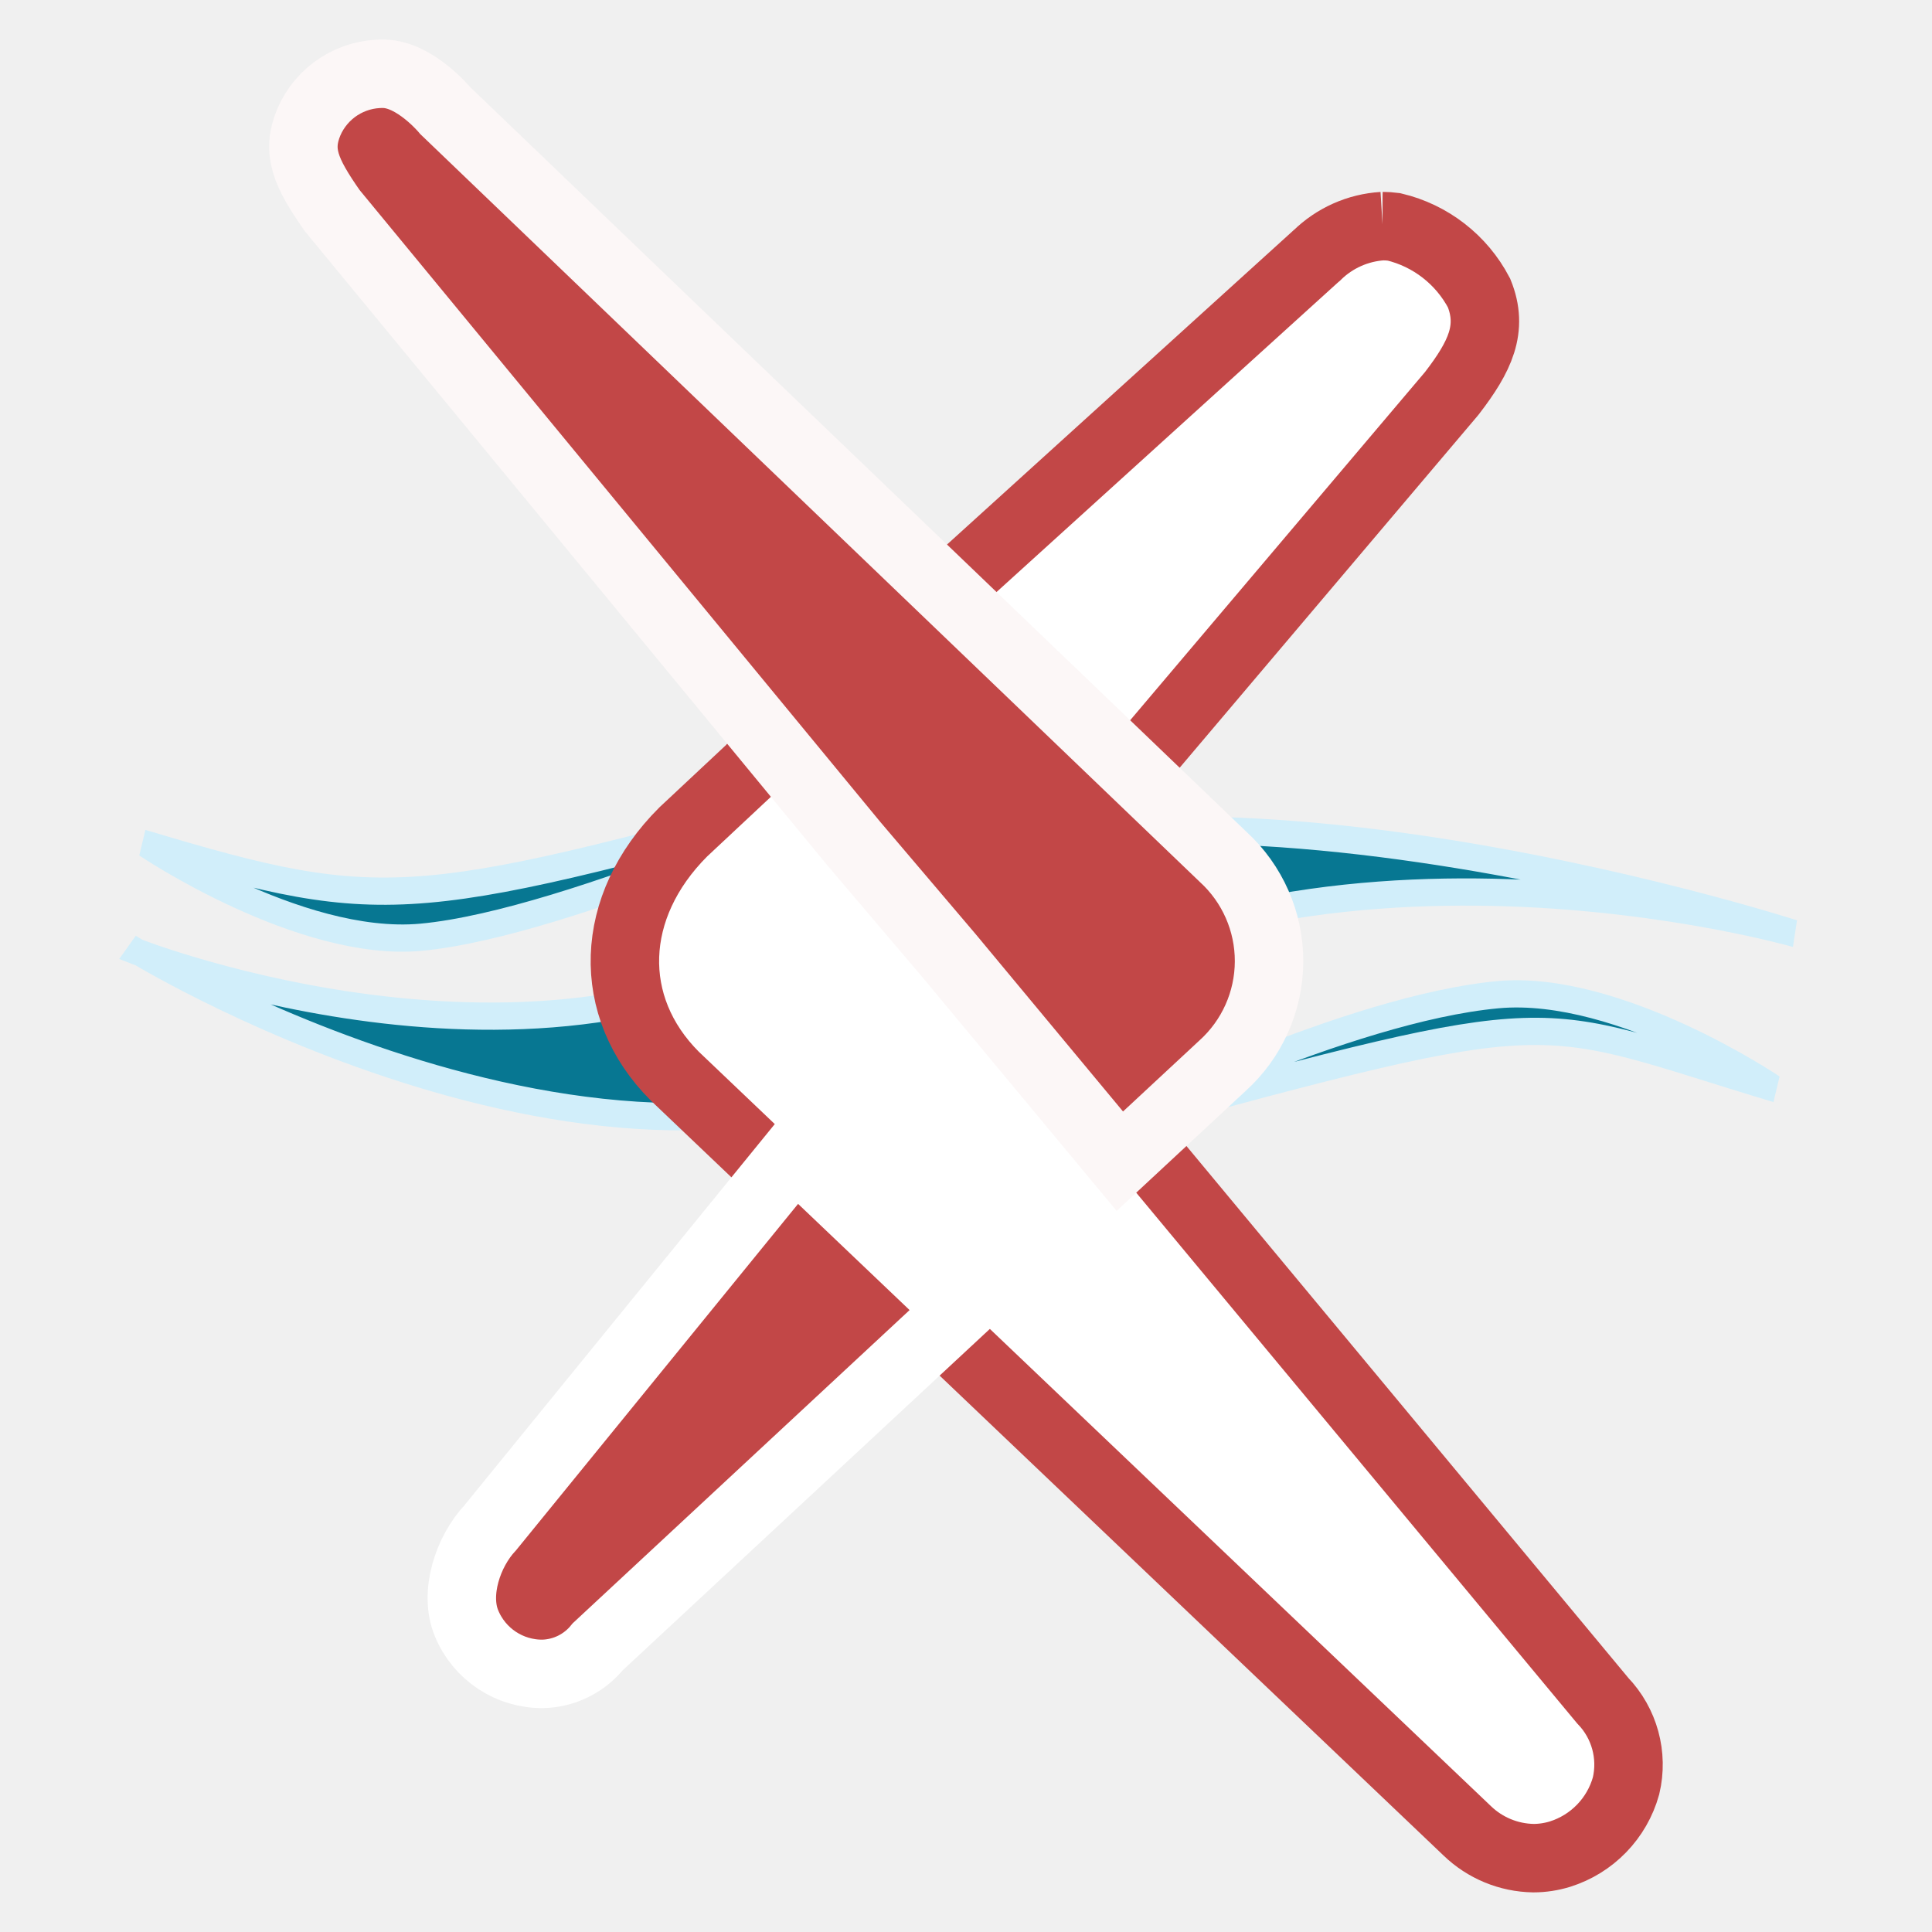
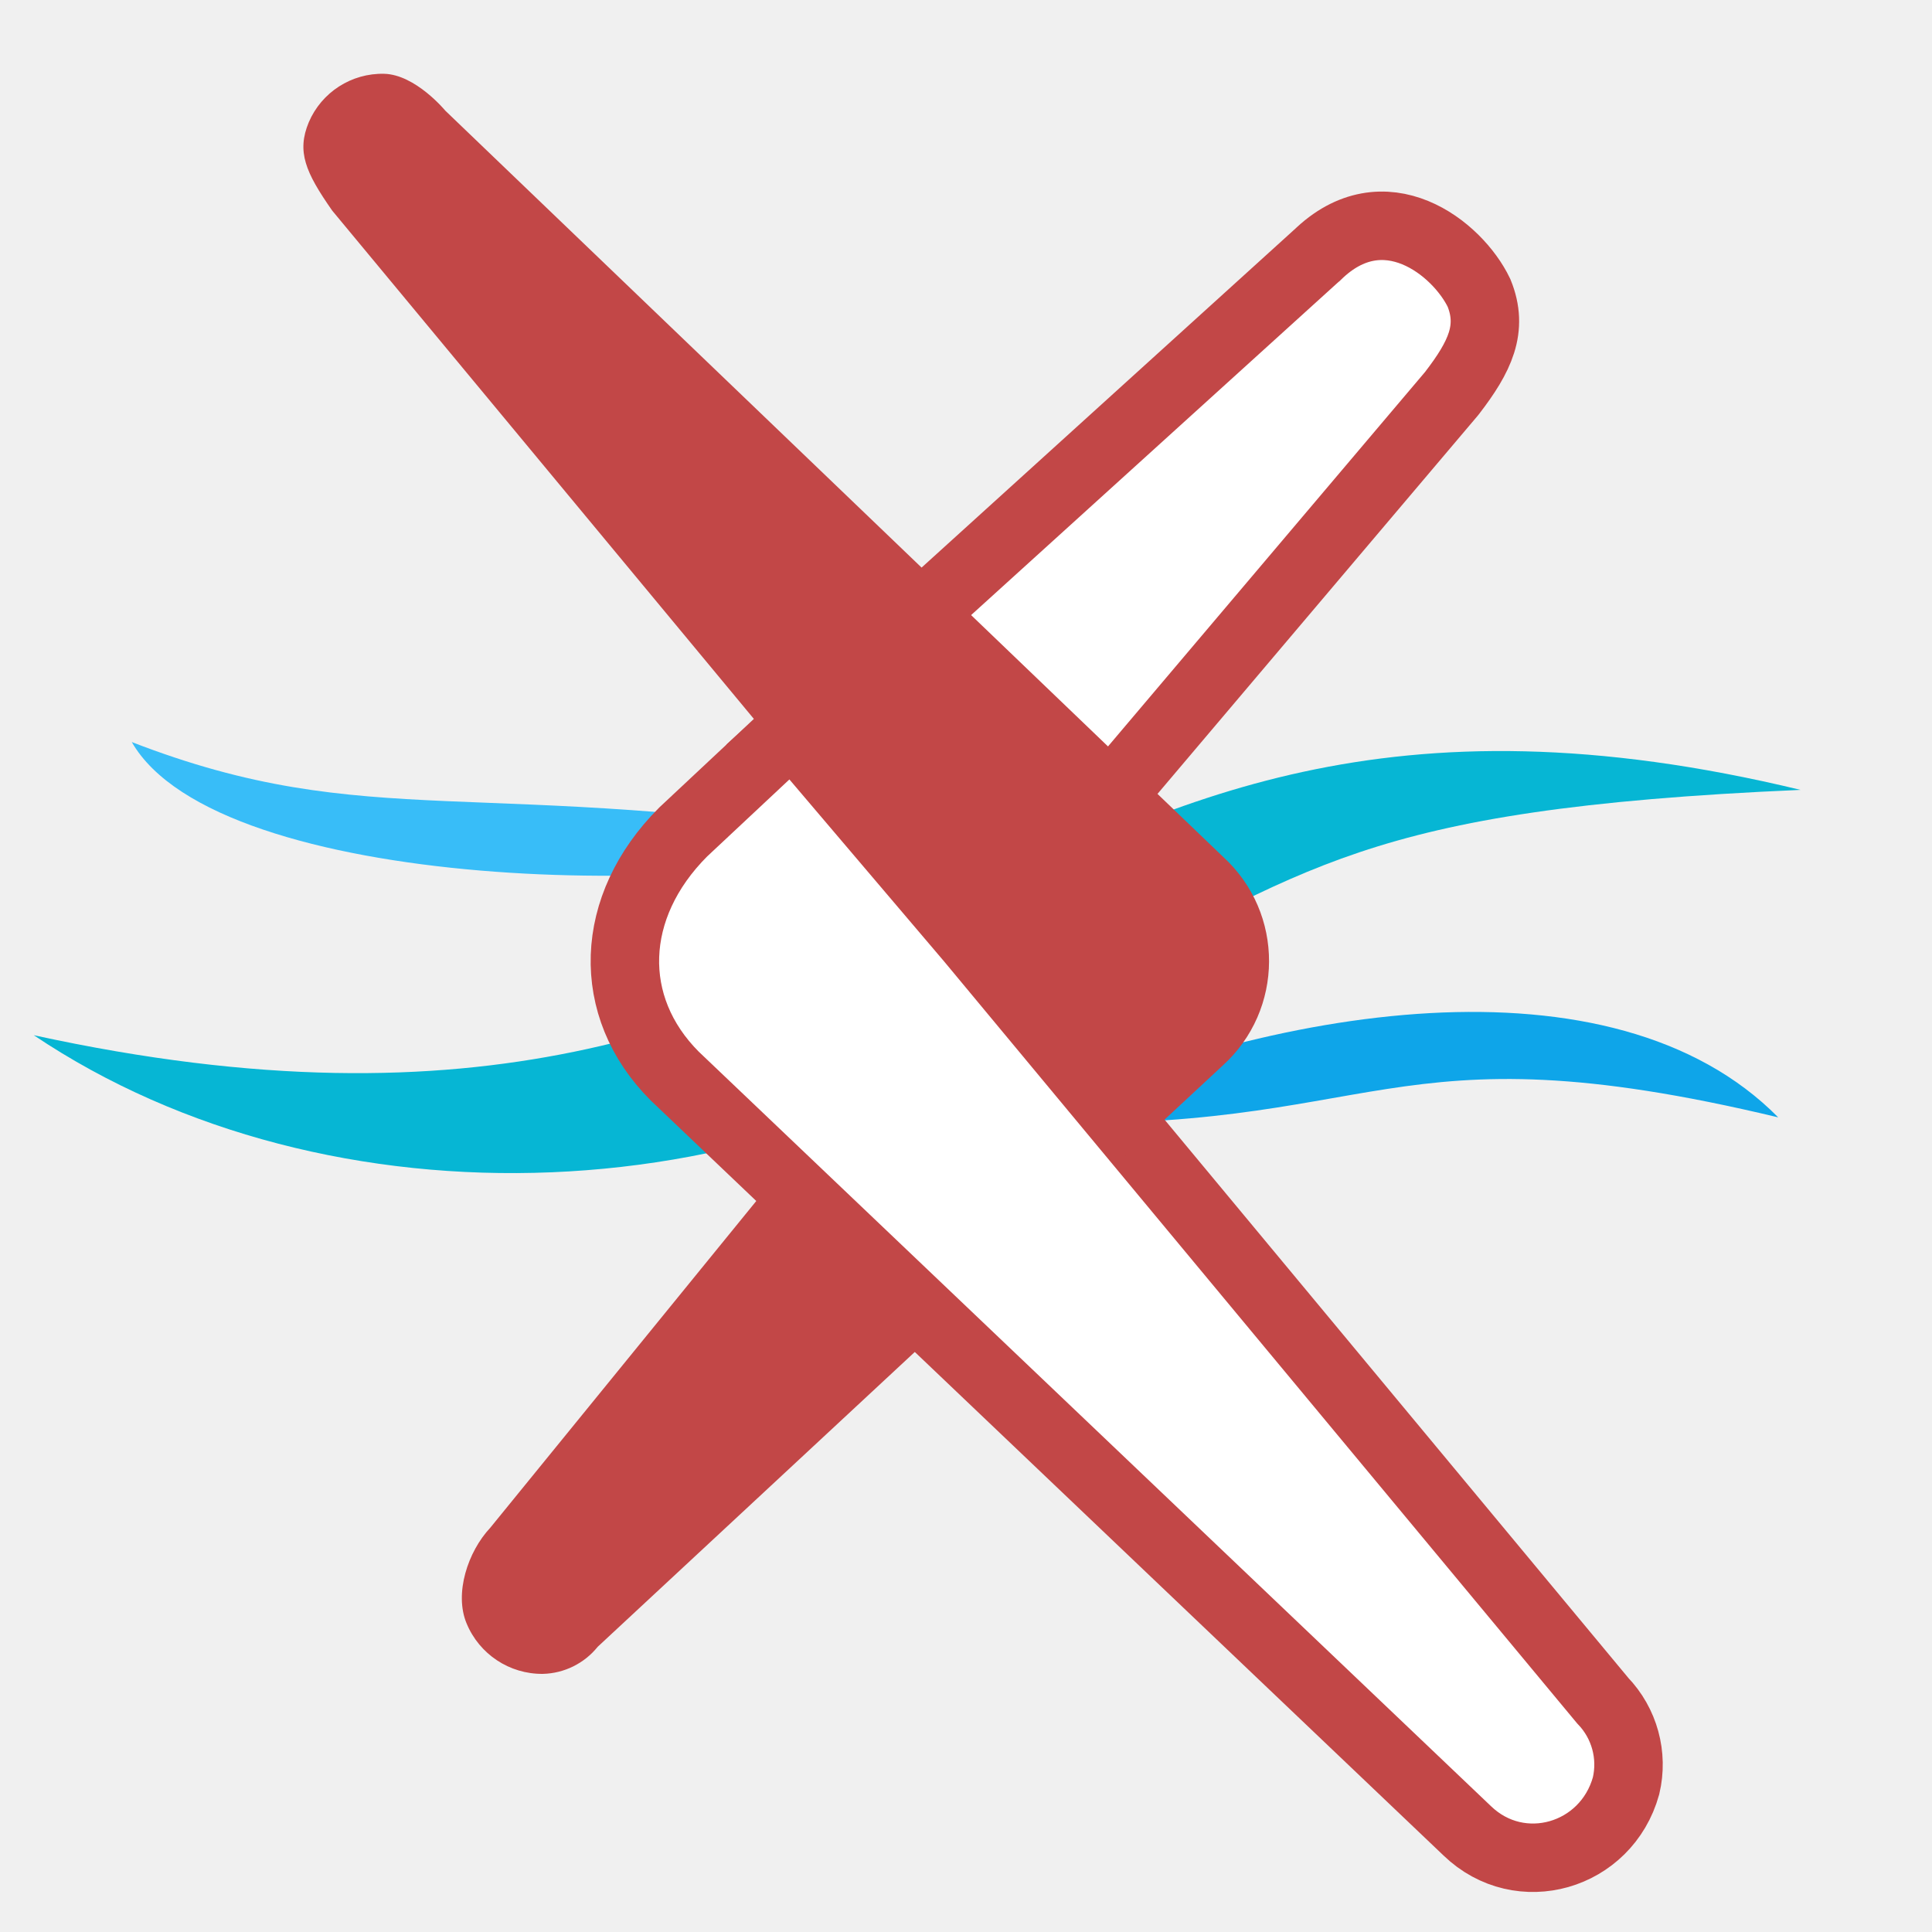
<svg xmlns="http://www.w3.org/2000/svg" width="32" height="32" viewBox="0 0 8.467 8.467" version="1.1" id="svg1" xml:space="preserve">
  <defs id="defs1">
    <filter style="color-interpolation-filters:sRGB;" id="filter13" x="-0.032" y="-0.024" width="1.064" height="1.048">
      <feGaussianBlur stdDeviation="1 1" result="blur" id="feGaussianBlur13" />
    </filter>
    <filter style="color-interpolation-filters:sRGB;" id="filter35" x="-0.048" y="-0.405" width="1.095" height="1.81">
      <feGaussianBlur stdDeviation="0.2 0.2" result="blur" id="feGaussianBlur35" />
    </filter>
    <filter style="color-interpolation-filters:sRGB;" id="filter36" x="-0.11" y="-0.765" width="1.219" height="2.531">
      <feGaussianBlur stdDeviation="0.2 0.2" result="blur" id="feGaussianBlur36" />
    </filter>
    <filter style="color-interpolation-filters:sRGB;" id="filter37" x="-0.12" y="-0.899" width="1.241" height="2.797">
      <feGaussianBlur stdDeviation="0.2 0.2" result="blur" id="feGaussianBlur37" />
    </filter>
  </defs>
  <g id="layer1">
    <g id="g16" transform="matrix(0.7087231,0,0,1.002929,-12.66503,1.334431)" style="display:none">
      <path style="fill:#9de9fb;fill-opacity:1;stroke:#d1eefa;stroke-width:0.054;stroke-dasharray:none;stroke-opacity:1;filter:url(#filter35)" d="m 18.722,2.83 c 0,0 2.615,0.726 4.325,-0.161 1.7,-0.882 5.922,0.08 5.922,0.08 0,0 -3.035,-0.617 -5.076,0.423 -1.995,1.017 -5.17,-0.343 -5.17,-0.343 z" id="path14" />
      <path style="fill:#9de9fb;fill-opacity:1;stroke:#d1eefa;stroke-width:0.054;stroke-dasharray:none;stroke-opacity:1;filter:url(#filter36)" d="m 18.757,2.354 c 0,0 0.965,0.46 1.716,0.411 0.923,-0.06 2.756,-0.658 2.756,-0.658 -2.807,0.538 -2.931,0.574 -4.472,0.247 z" id="path15" />
      <path style="fill:#9de9fb;fill-opacity:1;stroke:#d1eefa;stroke-width:0.054;stroke-dasharray:none;stroke-opacity:1;filter:url(#filter37)" d="m 28.849,3.427 c 0,0 -0.965,-0.46 -1.716,-0.411 -0.923,0.06 -2.348,0.56 -2.348,0.56 2.807,-0.538 2.523,-0.476 4.064,-0.149 z" id="path16" />
    </g>
    <g id="g13" data-name="tiny - white" transform="matrix(0.07800501,0,0,0.07800501,1.329584,0.3234571)" style="display:none;fill:#f8fafc;filter:url(#filter13)">
      <path d="m 586.72,255.616 a 3.377,3.377 0 0 1 0.448,0.031 5.917,5.917 0 0 1 3.581,2.79 c 0.454,1.116 0.314,2.023 -1.315,4.141 l -26.266,31.022 -8.558,-10.047 29.348,-26.616 a 4.406,4.406 0 0 1 2.762,-1.321 m 0,-1.5 a 5.766,5.766 0 0 0 -3.69,1.643 l -0.041,0.032 -0.038,0.035 -29.351,26.616 -1.077,0.977 0.943,1.107 8.558,10.047 1.145,1.344 1.141,-1.348 26.267,-31.022 0.022,-0.027 0.022,-0.028 c 1.574,-2.046 2.327,-3.622 1.516,-5.619 a 7.309,7.309 0 0 0 -4.779,-3.714 5.083,5.083 0 0 0 -0.64,-0.043 z" transform="translate(-526.086,-245.559)" fill="#ffffff" id="path9" style="fill:#f8fafc;fill-opacity:1;stroke-width:1.009;stroke-dasharray:none" />
      <path d="m 553.423,284.593 8.977,10.558 35.511,42.749 c 0.873,1.093 1.419,2.186 1.047,3.418 a 4.092,4.092 0 0 1 -2.721,2.837 3.557,3.557 0 0 1 -1.045,0.159 4,4 0 0 1 -2.687,-1.124 L 548.01,300.808 c -3.5,-3.5 -2.971,-8.151 0.436,-11.558 l 4.977,-4.657 m 0.124,-2.17 -1.147,1.077 -4.976,4.656 c -4.192,4.191 -4.372,9.816 -0.473,13.714 l 44.521,42.4 a 5.485,5.485 0 0 0 3.722,1.538 5.1,5.1 0 0 0 1.483,-0.224 5.59,5.59 0 0 0 3.719,-3.838 5.176,5.176 0 0 0 -1.31,-4.788 l -35.53,-42.767 -8.988,-10.571 -1.019,-1.2 z" transform="translate(-526.086,-245.559)" fill="#ffffff" id="path10" style="fill:#f8fafc;fill-opacity:1;stroke-width:1.009;stroke-dasharray:none" />
      <path d="m 562.4,295.151 9.556,11.5 5.761,-5.356 a 7.926,7.926 0 0 0 0.041,-11.743 l -43.7,-41.923 c 0,0 -1.671,-2.029 -3.437,-2.071 a 4.49,4.49 0 0 0 -4.23,2.718 c -0.688,1.651 -0.194,2.809 1.315,4.97 l 29.306,35.565 z" transform="translate(-526.086,-245.559)" fill="#ffffff" id="path11" style="fill:#f8fafc;fill-opacity:1" />
      <path d="m 553.7,306.223 -17.116,21.024 c -1.255,1.337 -2.032,3.683 -1.331,5.367 a 4.587,4.587 0 0 0 4.287,2.841 4.087,4.087 0 0 0 3.082,-1.523 l 20.328,-18.9 z" transform="translate(-526.086,-245.559)" fill="#ffffff" id="path12" style="fill:#f8fafc;fill-opacity:1" />
      <path d="M 592.074,250.547" transform="translate(-526.086,-245.559)" fill="#ffffff" stroke="#000000" stroke-miterlimit="10" stroke-width="0.25" id="path13" style="fill:#f8fafc" />
    </g>
    <g id="g8" transform="matrix(0.7087231,0,0,1.002929,-12.66503,1.334431)" style="display:inline">
-       <path style="fill:#077792;fill-opacity:1;stroke:#d1eefa;stroke-width:0.119;stroke-dasharray:none;stroke-opacity:1" d="m 18.722,2.83 c 0,0 2.615,0.726 4.325,-0.161 1.7,-0.882 5.922,0.08 5.922,0.08 0,0 -3.035,-0.617 -5.076,0.423 -1.995,1.017 -5.17,-0.343 -5.17,-0.343 z" id="path6" />
-       <path style="fill:#077792;fill-opacity:1;stroke:#d1eefa;stroke-width:0.119;stroke-dasharray:none;stroke-opacity:1" d="m 18.757,2.354 c 0,0 0.965,0.46 1.716,0.411 0.923,-0.06 2.756,-0.658 2.756,-0.658 -2.807,0.538 -2.931,0.574 -4.472,0.247 z" id="path7" />
-       <path style="fill:#077792;fill-opacity:1;stroke:#d1eefa;stroke-width:0.119;stroke-dasharray:none;stroke-opacity:1" d="m 28.849,3.427 c 0,0 -0.965,-0.46 -1.716,-0.411 -0.923,0.06 -2.348,0.56 -2.348,0.56 2.807,-0.538 2.523,-0.476 4.064,-0.149 z" id="path8" />
+       <path id="path6" style="fill:#06b6d4;fill-opacity:1;stroke:none;stroke-width:0.119;stroke-dasharray:none;stroke-opacity:1" d="m 18.079,3.193 c 1.82,0.864 4.581,0.802 6.42,-0.206 1.474,-0.511 1.762,-0.782 4.505,-0.866 C 23.901,1.251 23.65,4.052 18.079,3.193 Z" />
+       <path id="path7" style="fill:#38bdf8;fill-opacity:1;stroke:none;stroke-width:0.119;stroke-dasharray:none;stroke-opacity:1" d="m 23.385,2.342 c -2.557,-0.289 -3.224,-0.026 -4.7,-0.43 0.535,0.659 3.644,0.695 4.7,0.43 z" />
+       <path id="path8" style="fill:#0ea5e9;fill-opacity:1;stroke:none;stroke-width:0.119;stroke-dasharray:none;stroke-opacity:1" d="m 24.156,3.574 c 2.274,0.054 2.263,-0.436 4.71,-0.022 C 27.842,2.819 25.715,3.063 24.156,3.574 Z" />
    </g>
    <g id="tiny_-_white" data-name="tiny - white" transform="matrix(0.07800501,0,0,0.07800501,1.329584,0.3234571)">
-       <path d="m 563.168,293.6 -8.558,-10.047 m 32.11,-29.437 c -1.388,0.085 -2.698,0.668 -3.69,1.643 l -0.041,0.032 -0.038,0.035 -29.351,26.616 -1.077,0.977 0.943,1.107 8.558,10.047 1.145,1.344 1.141,-1.348 26.267,-31.022 0.022,-0.027 0.022,-0.028 c 1.574,-2.046 2.327,-3.622 1.516,-5.619 -0.981,-1.87 -2.724,-3.225 -4.779,-3.714 -0.212,-0.028 -0.426,-0.042 -0.64,-0.043 z" transform="translate(-526.086,-245.559)" fill="#ffffff" id="path1" style="fill:#ffffff;fill-opacity:1;stroke-width:3.846;stroke-dasharray:none;stroke:#c24747;stroke-opacity:1" />
-       <path d="m 553.547,282.423 -1.147,1.077 -4.976,4.656 c -4.192,4.191 -4.372,9.816 -0.473,13.714 l 44.521,42.4 c 1.001,0.966 2.331,1.516 3.722,1.538 0.503,-0.001 1.002,-0.077 1.483,-0.224 1.811,-0.566 3.211,-2.011 3.719,-3.838 0.407,-1.715 -0.087,-3.519 -1.31,-4.788 l -35.53,-42.767 -8.988,-10.571 -1.019,-1.2 z" transform="translate(-526.086,-245.559)" fill="#ffffff" id="path2" style="fill:#ffffff;fill-opacity:1;stroke-width:3.846;stroke-dasharray:none;stroke:#c24747;stroke-opacity:1" />
-       <path d="m 562.4,295.151 9.556,11.5 5.761,-5.356 a 7.926,7.926 0 0 0 0.041,-11.743 l -43.7,-41.923 c 0,0 -1.671,-2.029 -3.437,-2.071 a 4.49,4.49 0 0 0 -4.23,2.718 c -0.688,1.651 -0.194,2.809 1.315,4.97 l 29.306,35.565 z" transform="translate(-526.086,-245.559)" fill="#ffffff" id="path3" style="display:inline;fill:#c24747;fill-opacity:1;stroke:#fcf7f7;stroke-opacity:1;stroke-width:3.846;stroke-dasharray:none" />
-       <path d="m 553.7,306.223 -17.116,21.024 c -1.255,1.337 -2.032,3.683 -1.331,5.367 a 4.587,4.587 0 0 0 4.287,2.841 4.087,4.087 0 0 0 3.082,-1.523 l 20.328,-18.9 z" transform="translate(-526.086,-245.559)" fill="#ffffff" id="path4" style="fill:#c24747;fill-opacity:1;stroke:#ffffff;stroke-opacity:1;stroke-width:3.846;stroke-dasharray:none" />
+       <path d="m 563.168,293.6 -8.558,-10.047 m 28.42,-27.794 -0.041,0.032 -0.038,0.035 -29.351,26.616 -1.077,0.977 0.943,1.107 8.558,10.047 1.145,1.344 1.141,-1.348 26.267,-31.022 0.022,-0.027 0.022,-0.028 c 1.574,-2.046 2.327,-3.622 1.516,-5.619 -1.2,-2.515 -5.334,-5.822 -9.107,-2.114 z" transform="translate(-526.086,-245.559)" fill="#ffffff" id="path1" style="fill:#ffffff;fill-opacity:1;stroke:#c24747;stroke-width:3.846;stroke-dasharray:none;stroke-opacity:1" />
+       <path d="m 553.547,282.423 c -2.038,1.914 -4.081,3.823 -6.123,5.733 -4.192,4.191 -4.372,9.816 -0.473,13.714 l 44.521,42.4 c 2.976,2.872 7.817,1.458 8.924,-2.524 0.407,-1.715 -0.087,-3.519 -1.31,-4.788 l -35.53,-42.767 c -3.336,-3.924 -6.672,-7.846 -10.007,-11.771 z" transform="translate(-526.086,-245.559)" fill="#ffffff" id="path2" style="fill:#ffffff;fill-opacity:1;stroke:#c24747;stroke-width:3.846;stroke-dasharray:none;stroke-opacity:1" />
+       <path d="m 571.956,306.651 5.761,-5.356 c 3.48,-3.134 3.499,-8.585 0.041,-11.743 l -43.7,-41.923 c 0,0 -1.671,-2.029 -3.437,-2.071 -1.833,-0.042 -3.507,1.033 -4.23,2.718 -0.688,1.651 -0.194,2.809 1.315,4.97 63.412,76.439 0,0 44.25,53.405 z" transform="translate(-526.086,-245.559)" fill="#ffffff" id="path3" style="display:inline;fill:#c24747;fill-opacity:1;stroke:none;stroke-width:3.846;stroke-dasharray:none;stroke-opacity:1" />
+       <path d="m 553.7,306.223 -17.116,21.024 c -1.255,1.337 -2.032,3.683 -1.331,5.367 a 4.587,4.587 0 0 0 4.287,2.841 4.087,4.087 0 0 0 3.082,-1.523 l 20.328,-18.9 z" transform="translate(-526.086,-245.559)" fill="#ffffff" id="path4" style="fill:#c24747;fill-opacity:1;stroke:none;stroke-opacity:1;stroke-width:3.846;stroke-dasharray:none" />
    </g>
  </g>
</svg>
